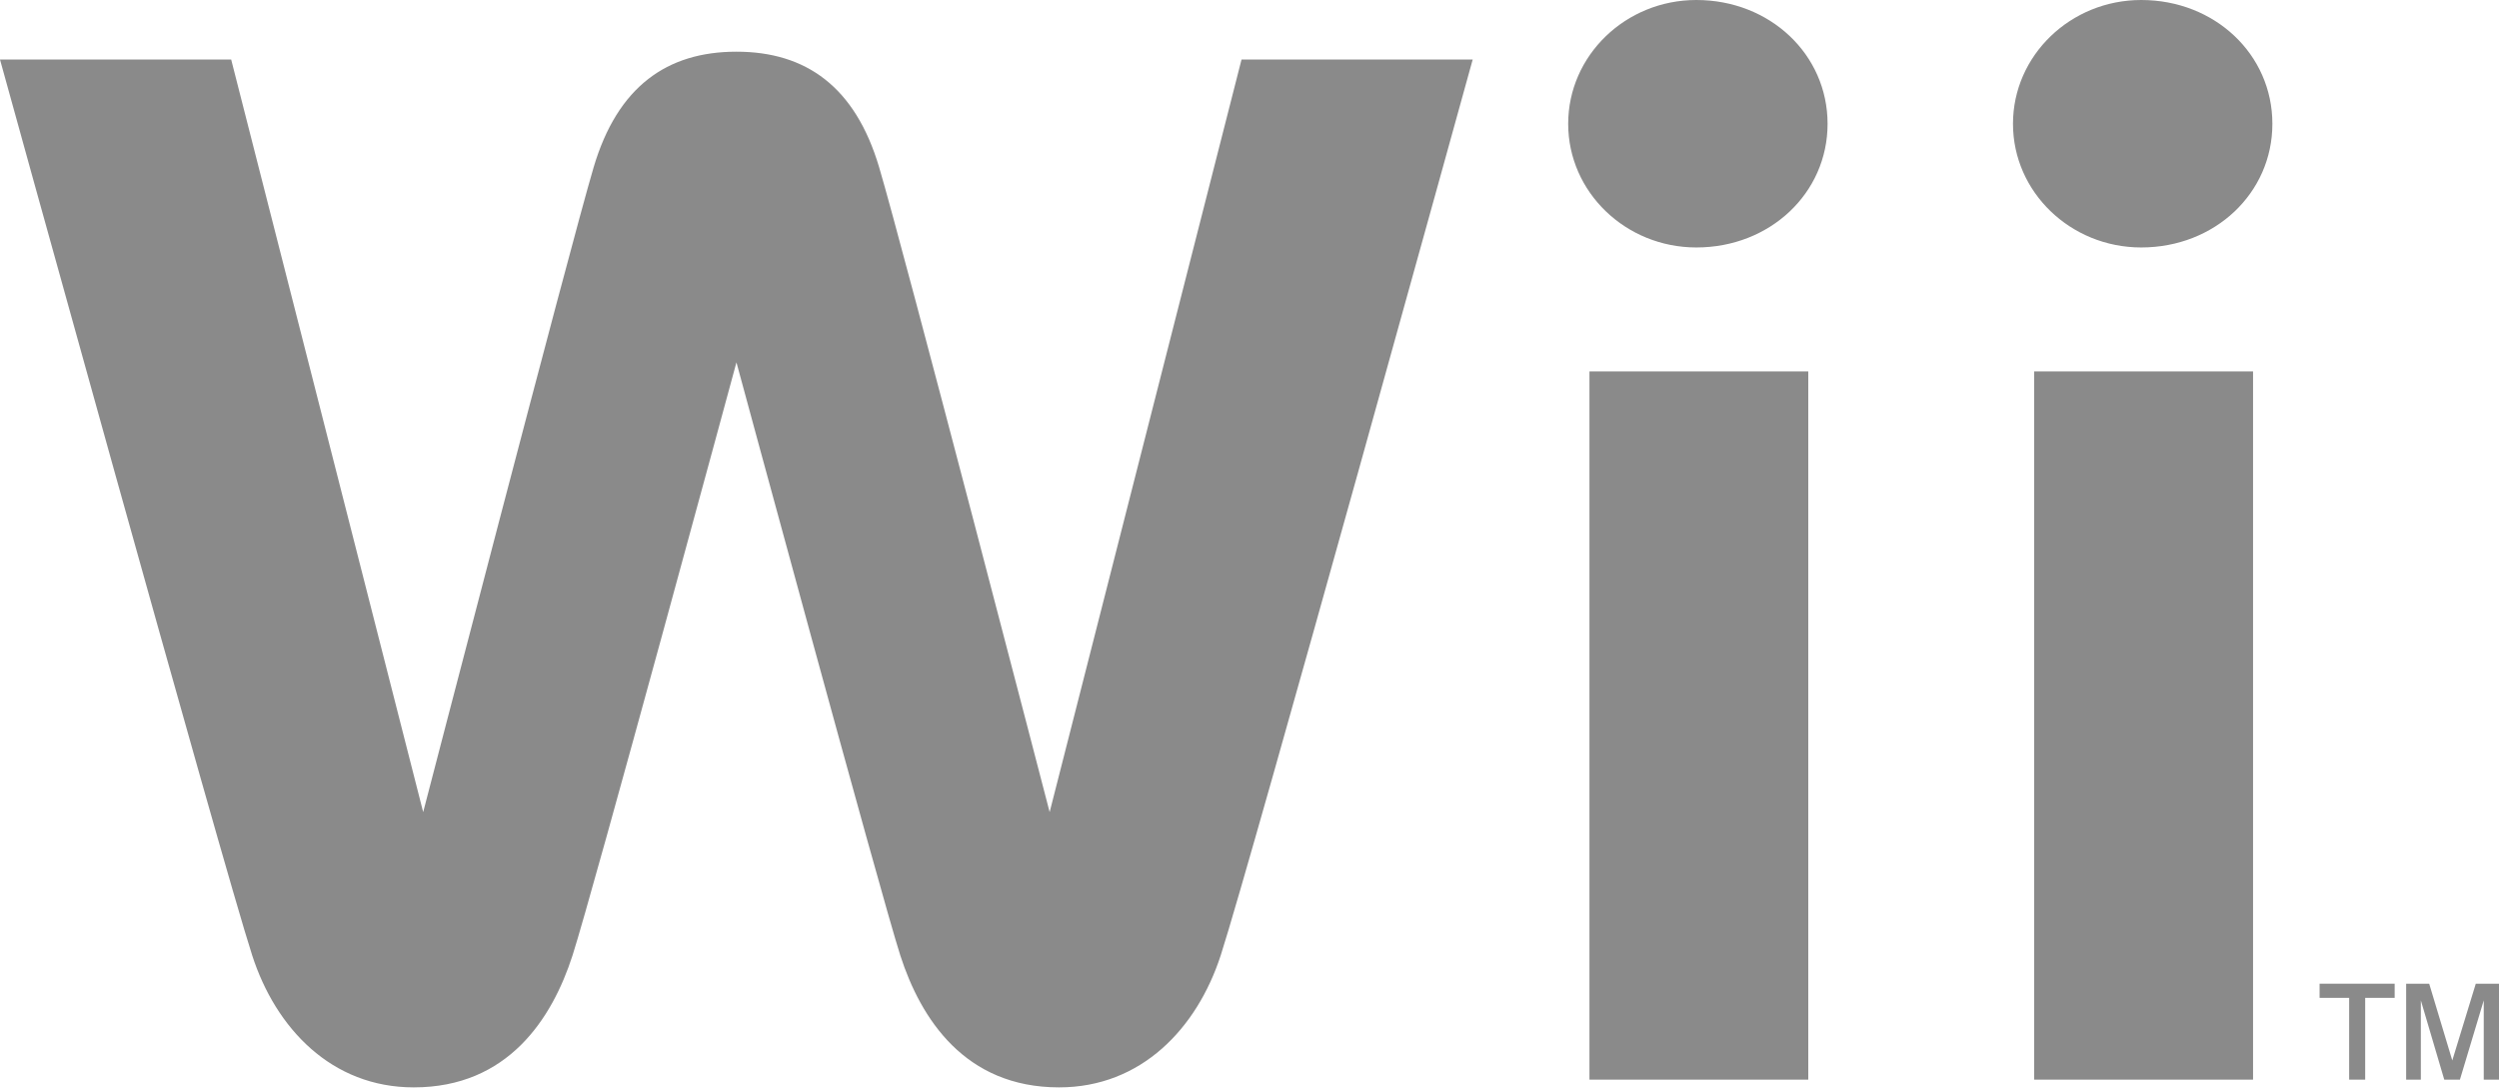
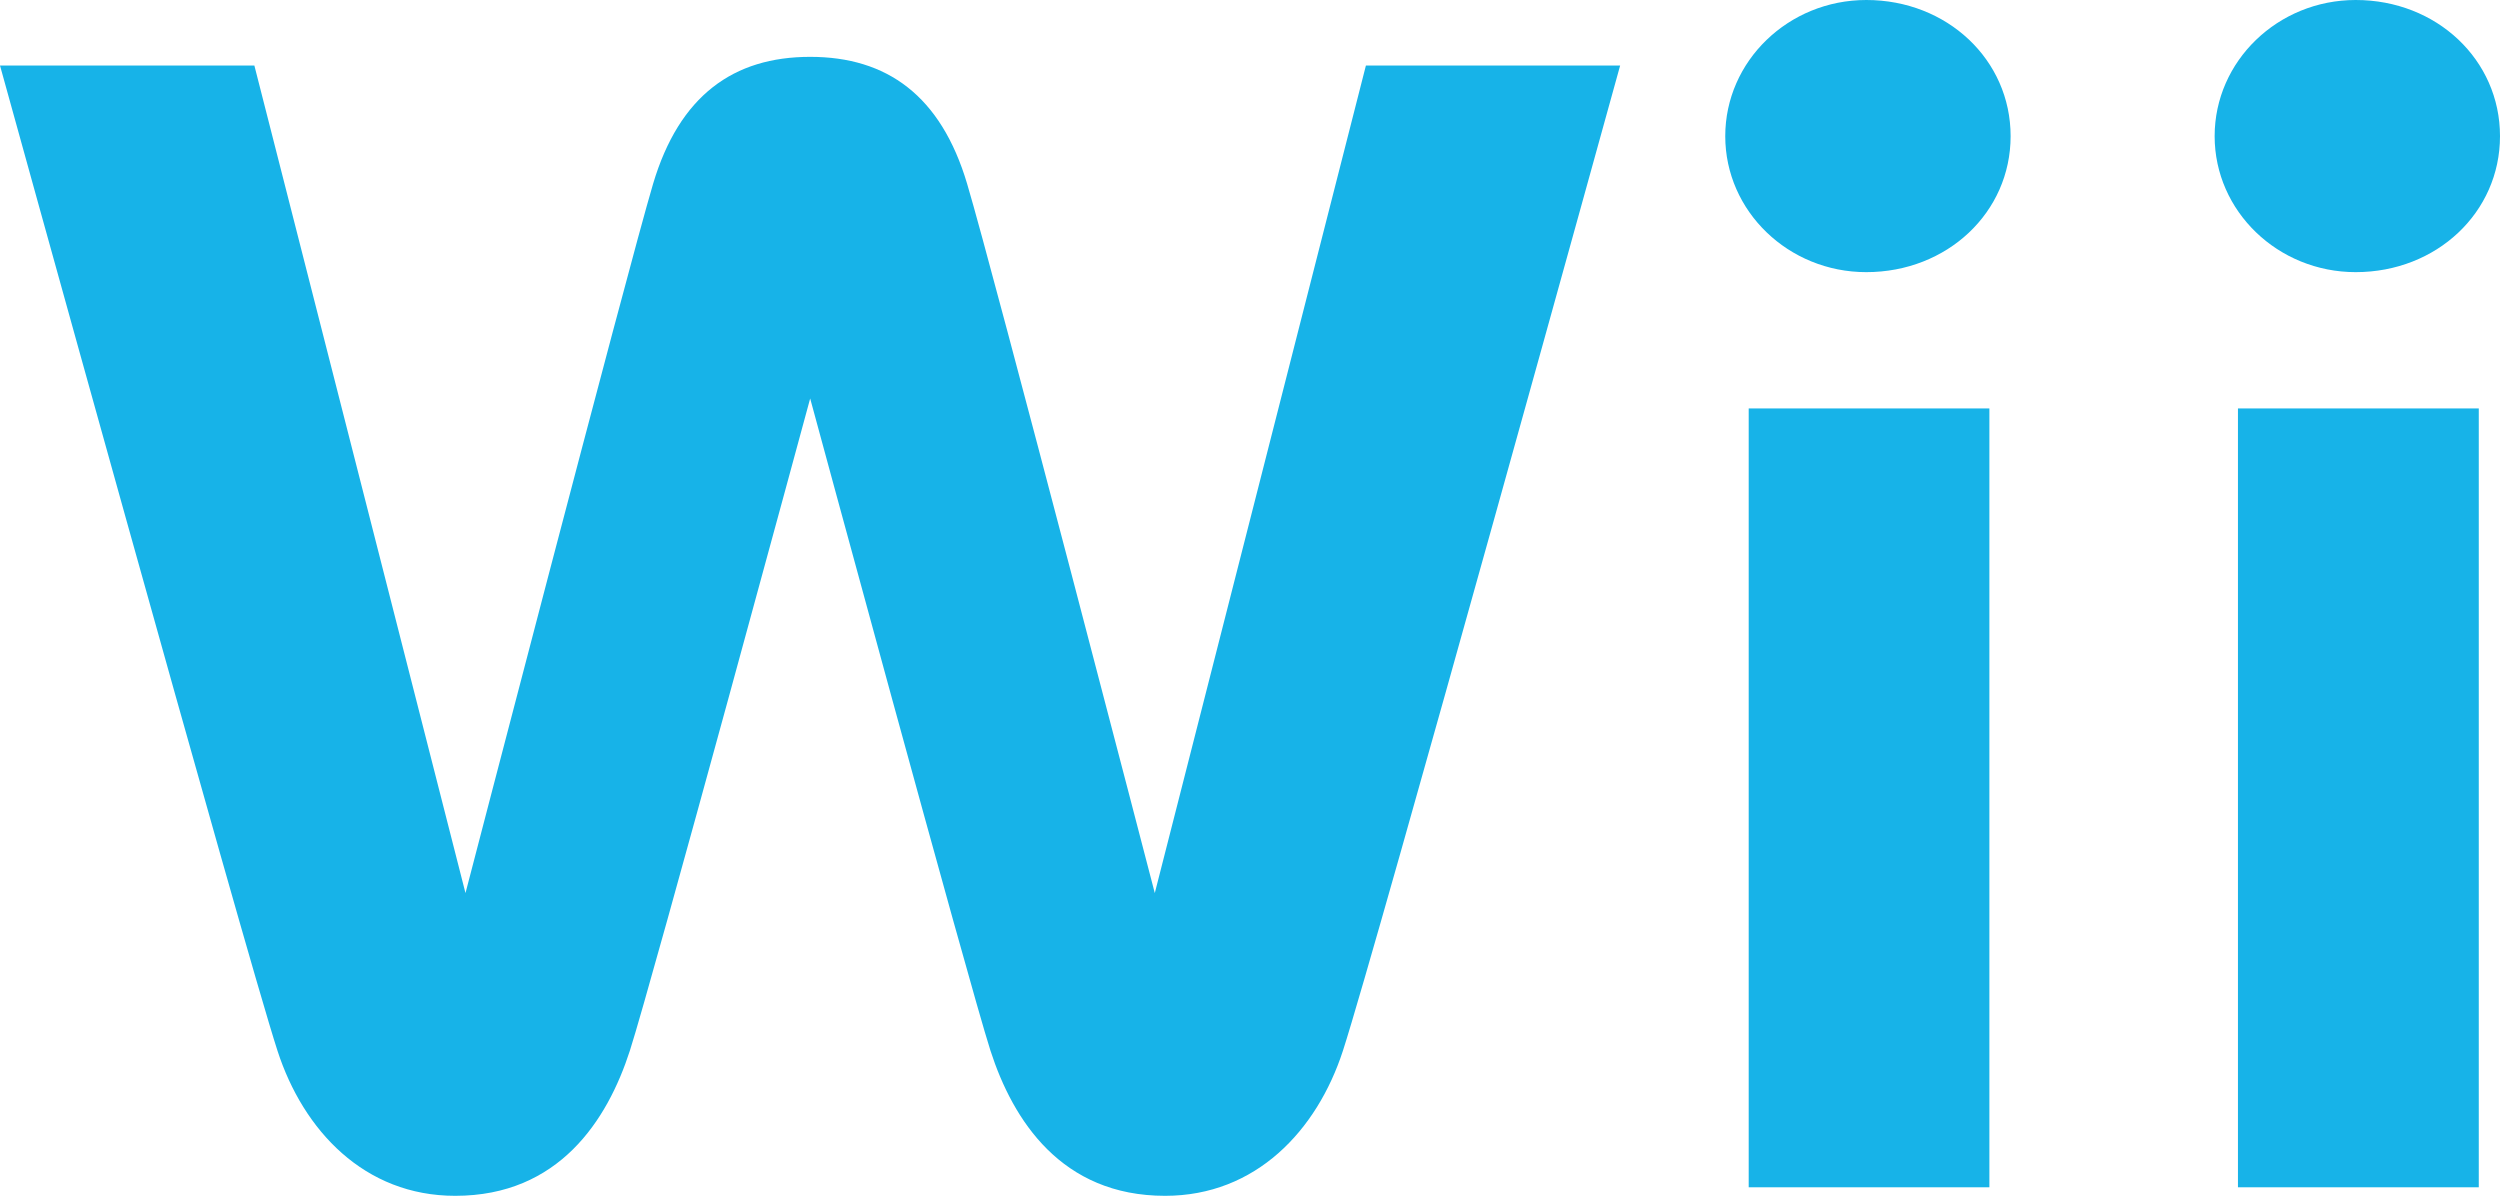
- <svg xmlns="http://www.w3.org/2000/svg" version="1.1" id="svg1354" x="0px" y="0px" width="566.93" height="246.587" viewBox="0 -26.707 566.93 246.587" enable-background="new 0 -26.707 566.93 300" xml:space="preserve">
-   <defs id="defs21" />
-   <g id="g16" transform="translate(0,-26.707)">
-     <path fill="#8a8a8a" d="m 355.764,28.076 c 0,15.479 13.033,28.043 29.076,28.043 16.676,0 29.77,-12.304 29.77,-28.043 C 414.609,12.333 401.516,0 384.84,0 368.797,0 355.764,12.582 355.764,28.076" id="path2" />
-     <rect x="360.59" y="84.227" fill="#8a8a8a" width="49.639" height="160.606" id="rect4" />
-     <path fill="#8a8a8a" d="m 456.672,28.076 c 0,15.479 13.059,28.043 29.092,28.043 16.686,0 29.754,-12.304 29.754,-28.043 C 515.518,12.333 502.449,0 485.764,0 469.73,0 456.672,12.582 456.672,28.076" id="path6" />
-     <rect x="461.482" y="84.227" fill="#8a8a8a" width="49.652" height="160.606" id="rect8" />
-     <path fill="#8a8a8a" d="m 281.654,13.507 -43.528,170.654 c 0,0 -33.281,-128.097 -38.695,-146.266 -5.414,-18.199 -16.558,-26.172 -32.36,-26.172 -15.809,0 -26.971,7.973 -32.384,26.172 -5.394,18.169 -38.683,146.266 -38.683,146.266 L 52.447,13.507 H 0 c 0,0 50.371,182.08 57.219,203.164 5.327,16.459 17.944,29.916 36.648,29.916 21.384,0 31.385,-15.592 36.016,-29.916 4.582,-14.24 37.188,-134.498 37.188,-134.498 0,0 32.604,120.258 37.175,134.498 4.629,14.324 14.63,29.916 36.009,29.916 18.719,0 31.313,-13.457 36.673,-29.916 6.831,-21.084 57.17,-203.164 57.17,-203.164 z" id="path10" />
-     <polygon fill="#8a8a8a" points="543.262,226.287 536.572,226.287 536.572,244.833 532.938,244.833 532.938,226.287 526.229,226.287 526.229,223.076 543.262,223.076 " id="polygon12" />
-     <polygon fill="#8a8a8a" points="556.334,240.484 561.662,223.076 566.93,223.076 566.93,244.833 563.473,244.833 563.473,226.855 558.064,244.833 554.512,244.833 549.199,226.855 549.199,244.833 545.867,244.833 545.867,223.076 551.092,223.076 " id="polygon14" />
-   </g>
+ <svg xmlns="http://www.w3.org/2000/svg" id="Layer_1" data-name="Layer 1" viewBox="0 0 3839 1836.3">
+   <path d="M2649.3,209.1c0,115.3,97.1,208.8,216.5,208.8,124.2,0,221.7-91.6,221.7-208.8C3087.5,91.8,2990,0,2865.9,0c-119.5,0-216.6,93.7-216.6,209.1" transform="translate(0 0)" style="fill:#17b3e8" />
+   <rect x="2685.3" y="627.2" width="369.6" height="1196" style="fill:#17b3e8" />
+   <path d="M3400.8,209.1c0,115.3,97.2,208.8,216.6,208.8,124.2,0,221.6-91.6,221.6-208.8C3839,91.8,3741.7,0,3617.4,0,3498,0,3400.8,93.7,3400.8,209.1" transform="translate(0 0)" style="fill:#17b3e8" />
+   <rect x="3436.6" y="627.2" width="369.8" height="1196" style="fill:#17b3e8" />
+   <path d="M2097.5,100.6,1773.3,1371.4S1525.5,417.5,1485.1,282.2c-40.3-135.5-123.3-194.9-241-194.9s-200.8,59.4-241.2,194.9c-40.1,135.3-288.1,1089.2-288.1,1089.2L390.6,100.6H0S375.1,1456.5,426.1,1613.5c39.7,122.6,133.6,222.8,272.9,222.8,159.3,0,233.7-116.1,268.2-222.8,34.1-106,276.9-1001.6,276.9-1001.6S1487,1507.5,1521,1613.5c34.5,106.7,108.9,222.8,268.1,222.8,139.4,0,233.2-100.2,273.1-222.8,50.9-157,425.7-1512.9,425.7-1512.9H2097.5Z" transform="translate(0 0)" style="fill:#17b3e8" />
</svg>
